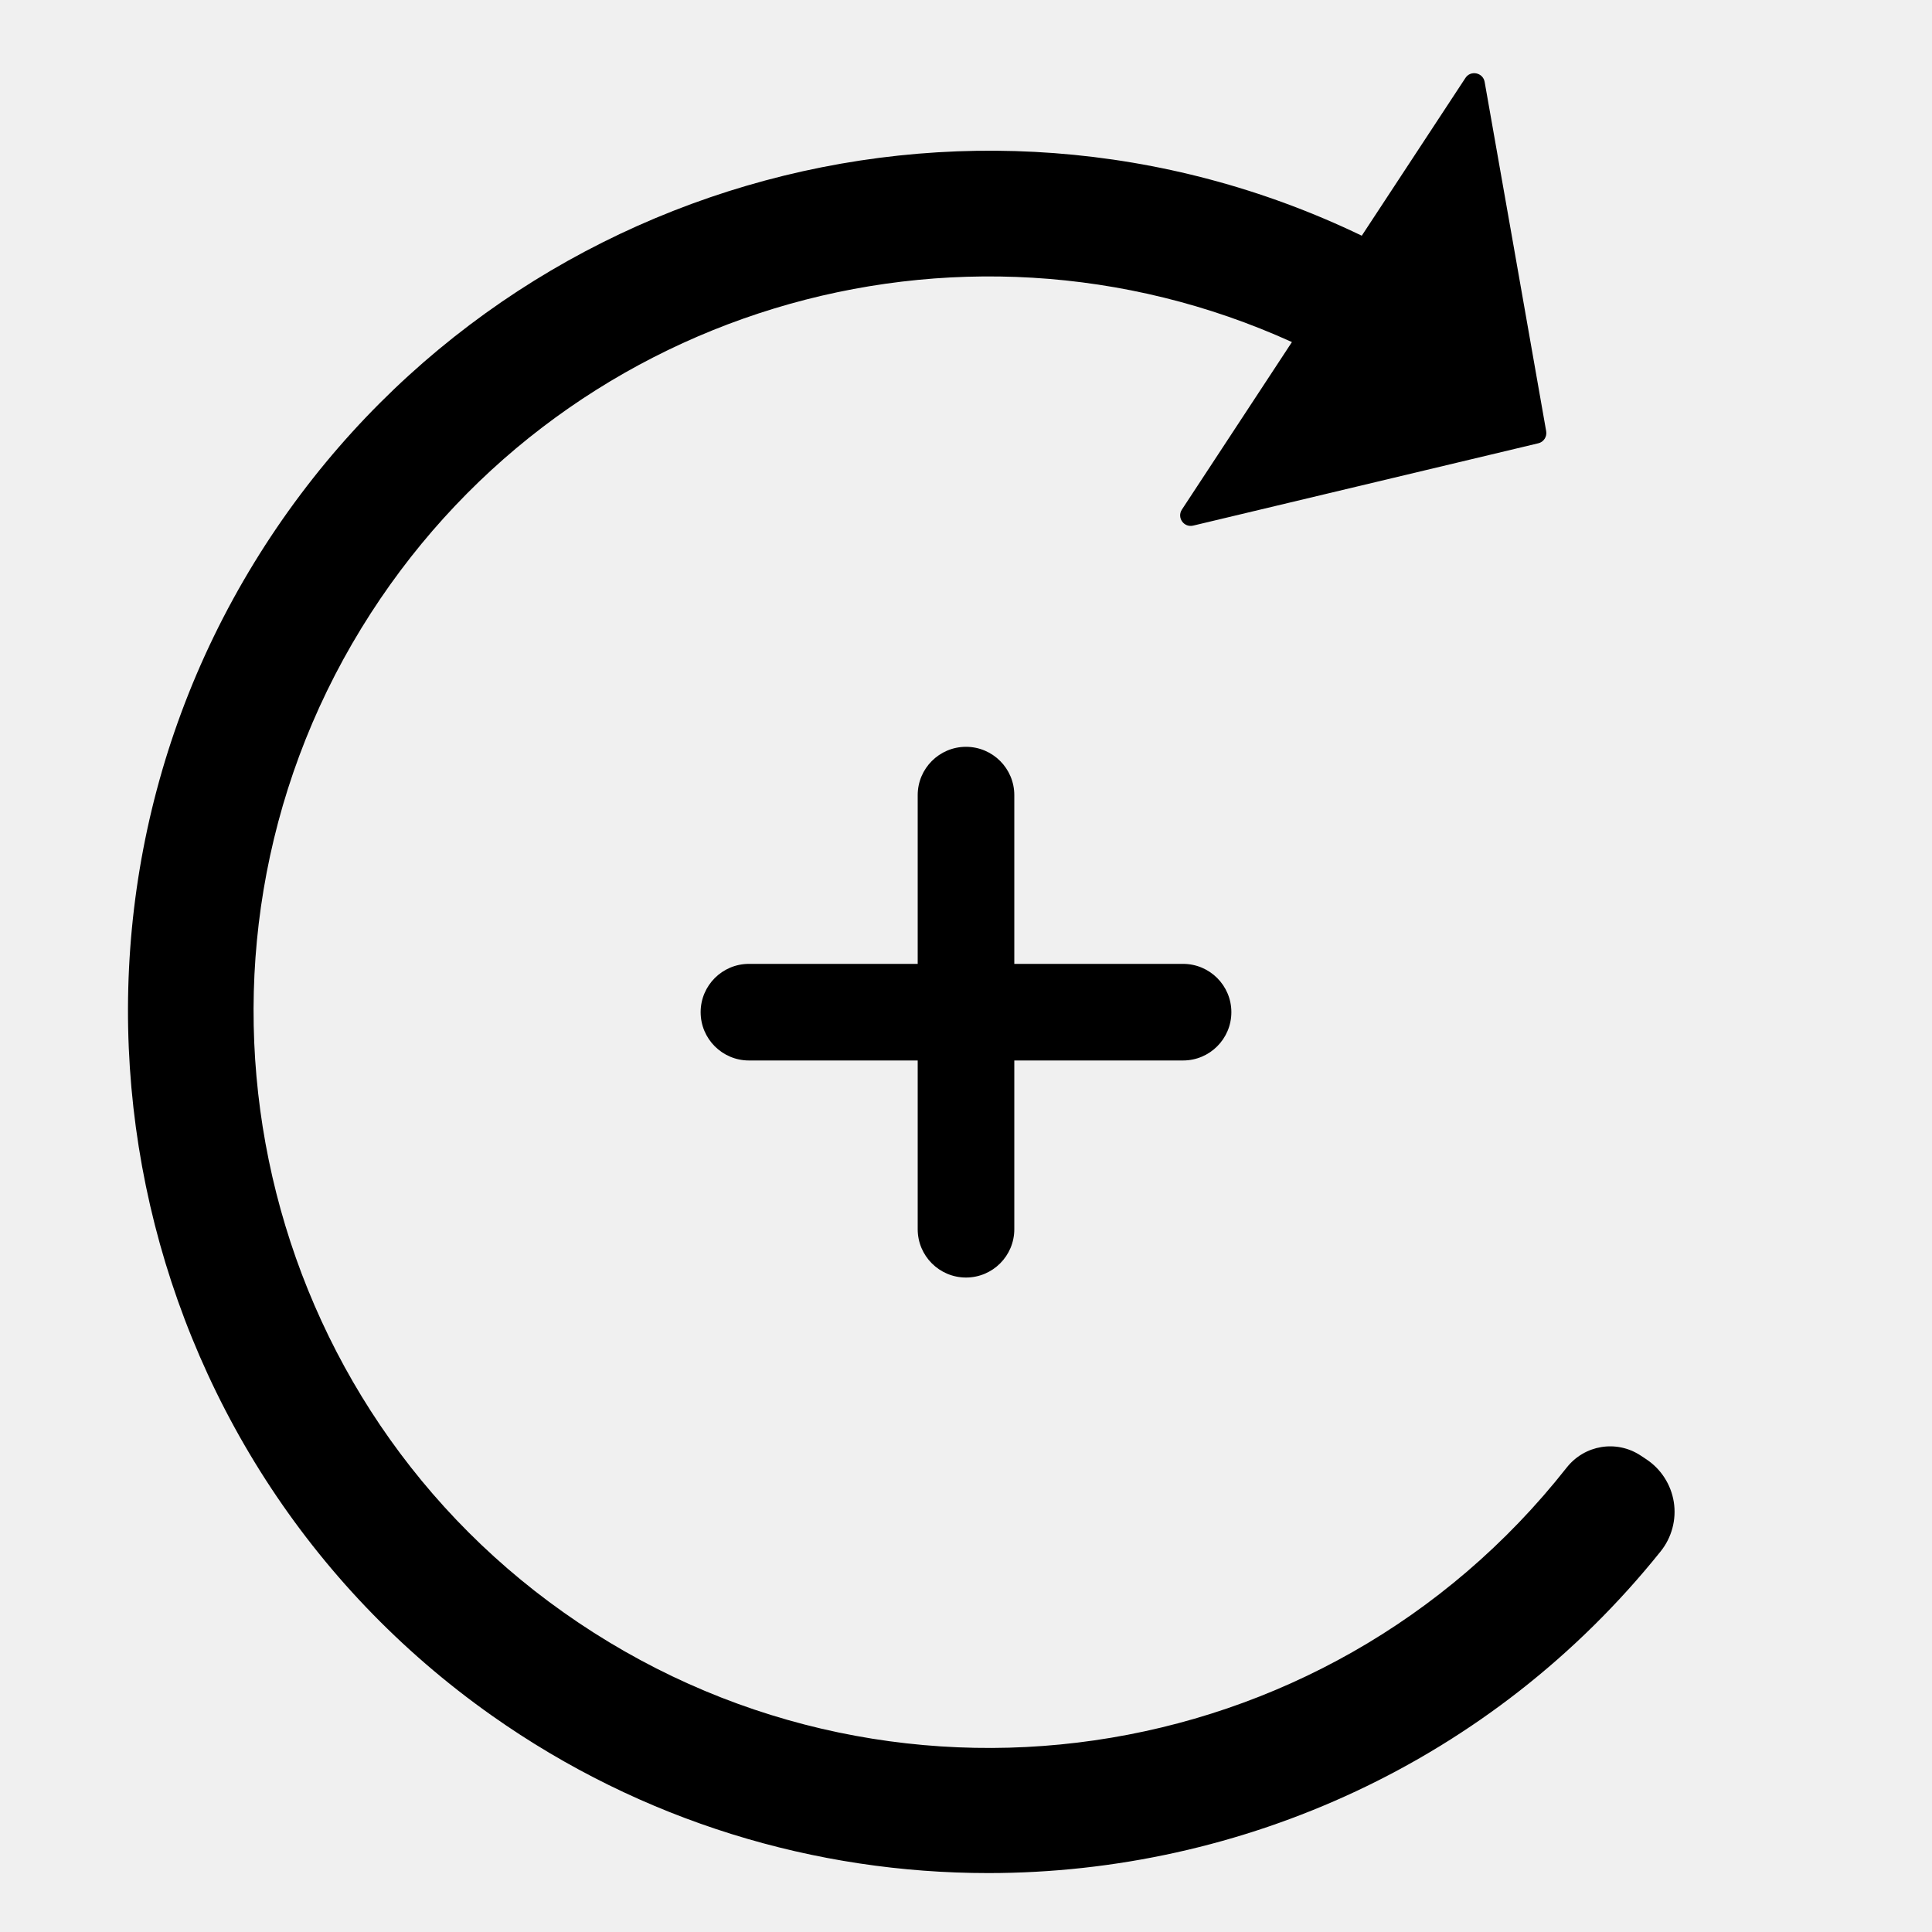
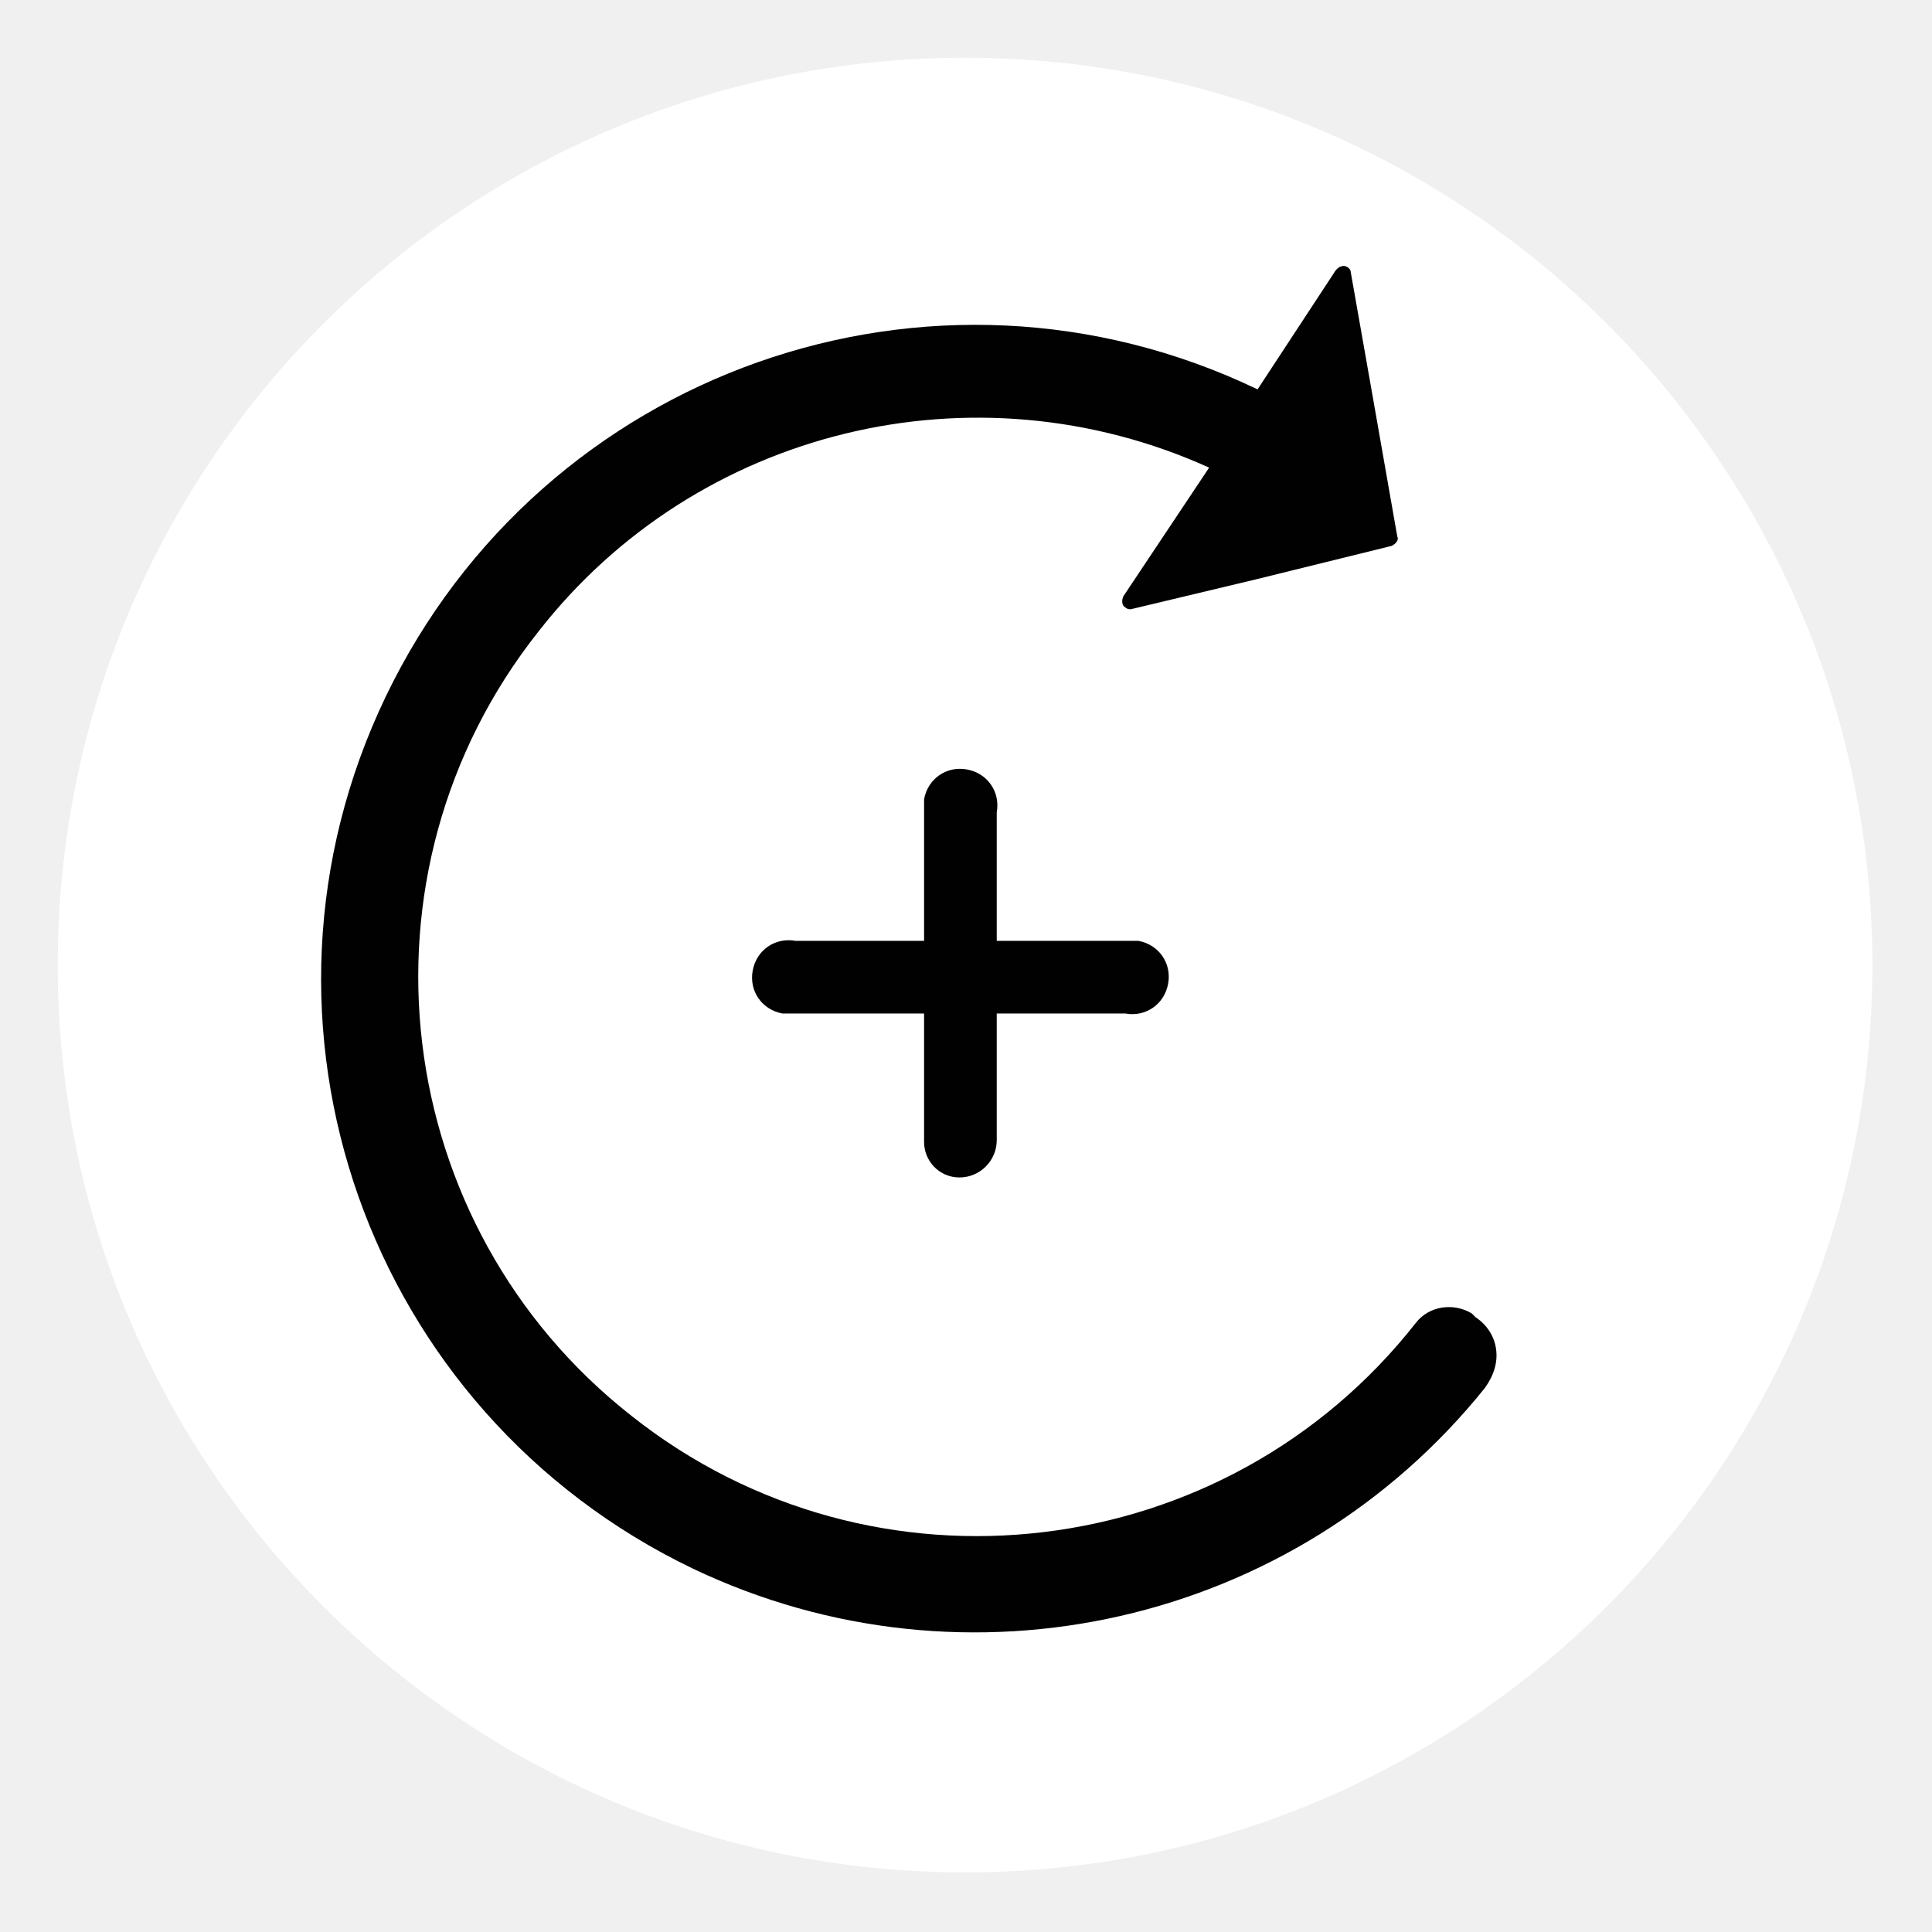
- <svg xmlns="http://www.w3.org/2000/svg" version="1.1" id="Layer_1" x="0px" y="0px" viewBox="0 0 200 200" style="enable-background:new 0 0 200 200;" xml:space="preserve">
+ <svg xmlns="http://www.w3.org/2000/svg" version="1.1" id="Layer_1" x="0px" y="0px" viewBox="0 0 103.7 103.7" style="enable-background:new 0 0 103.7 103.7;" xml:space="preserve">
  <style type="text/css">
- 	.st0{fill:none;stroke:#000000;stroke-width:20;stroke-linecap:round;stroke-linejoin:round;stroke-miterlimit:10;}
- 	.st1{fill:none;stroke:#000000;stroke-width:10;stroke-linecap:round;stroke-linejoin:round;stroke-miterlimit:10;}
- 	.st2{stroke:#000000;stroke-width:3;stroke-miterlimit:10;}
+ 	.st0{fill:#FFFFFF;}
+ 	.st1{fill:#010101;}
</style>
-   <g>
-     <path d="M173.27,155.48c-0.29-1.8-1.32-3.41-2.85-4.42l-0.59-0.39c-2.5-1.64-5.8-1.1-7.66,1.27   c-25.08,31.84-70.69,38.43-103.82,14.98C25.73,143.86,16.54,99.1,37.41,65.03c20.23-33.02,61.64-45.37,96.33-29.62l-11.39,17.34   c-0.54,0.83,0.2,1.89,1.17,1.66l17.02-4.06l18.7-4.46c0.56-0.13,0.92-0.68,0.82-1.25l-3.33-18.93l-3.04-17.23   c-0.17-0.97-1.45-1.24-1.99-0.41L140.97,24.4C100.02,4.67,50.33,19.05,26.32,58.24C1.86,98.17,12.66,150.6,50.92,177.6   c15.57,10.99,33.55,16.3,51.38,16.3c26.21,0,52.11-11.48,69.6-33.29C173.06,159.17,173.56,157.3,173.27,155.48z" />
-     <path d="M100,132.25c2.76,0,5-2.24,5-5v-17.47h17.47c2.76,0,5-2.24,5-5s-2.24-5-5-5H105V82.31c0-2.76-2.24-5-5-5s-5,2.24-5,5v17.47   H77.53c-2.76,0-5,2.24-5,5s2.24,5,5,5H95v17.47C95,130.01,97.24,132.25,100,132.25z" />
-   </g>
+   <circle class="st0" cx="51.8" cy="51.8" r="48.7" />
+   <path class="st1" d="M80.3,72.4c-0.1-0.7-0.5-1.3-1.1-1.7L79,70.5c-1-0.6-2.3-0.4-3,0.5c-10.2,13-29.1,15.3-42.1,5  c-13-10.2-15.3-29.1-5-42.1c8.5-10.9,23.4-14.5,36-8.8L60.3,32c-0.1,0.2-0.1,0.5,0.1,0.6c0.1,0.1,0.2,0.1,0.3,0.1l6.7-1.6l7.3-1.8  c0.2-0.1,0.4-0.3,0.3-0.5l-1.3-7.4l-1.2-6.8c0-0.2-0.3-0.4-0.5-0.3c-0.1,0-0.2,0.1-0.3,0.2l-4.2,6.4c-17.5-8.4-38.4-1-46.8,16.5  s-1,38.4,16.5,46.8c14.7,7,32.3,3,42.5-9.7C80.2,73.8,80.4,73.1,80.3,72.4z" />
+   <path class="st1" d="M51.5,63.2c1.1,0,2-0.9,2-2v-6.8h6.9c1.1,0.2,2.1-0.5,2.3-1.6s-0.5-2.1-1.6-2.3c-0.2,0-0.5,0-0.7,0h-6.9v-6.9  c0.2-1.1-0.5-2.1-1.6-2.3c-1.1-0.2-2.1,0.5-2.3,1.6c0,0.2,0,0.5,0,0.7v6.9h-6.9c-1.1-0.2-2.1,0.5-2.3,1.6s0.5,2.1,1.6,2.3  c0.2,0,0.5,0,0.7,0h6.9v6.9C49.6,62.3,50.4,63.2,51.5,63.2z" />
</svg>
